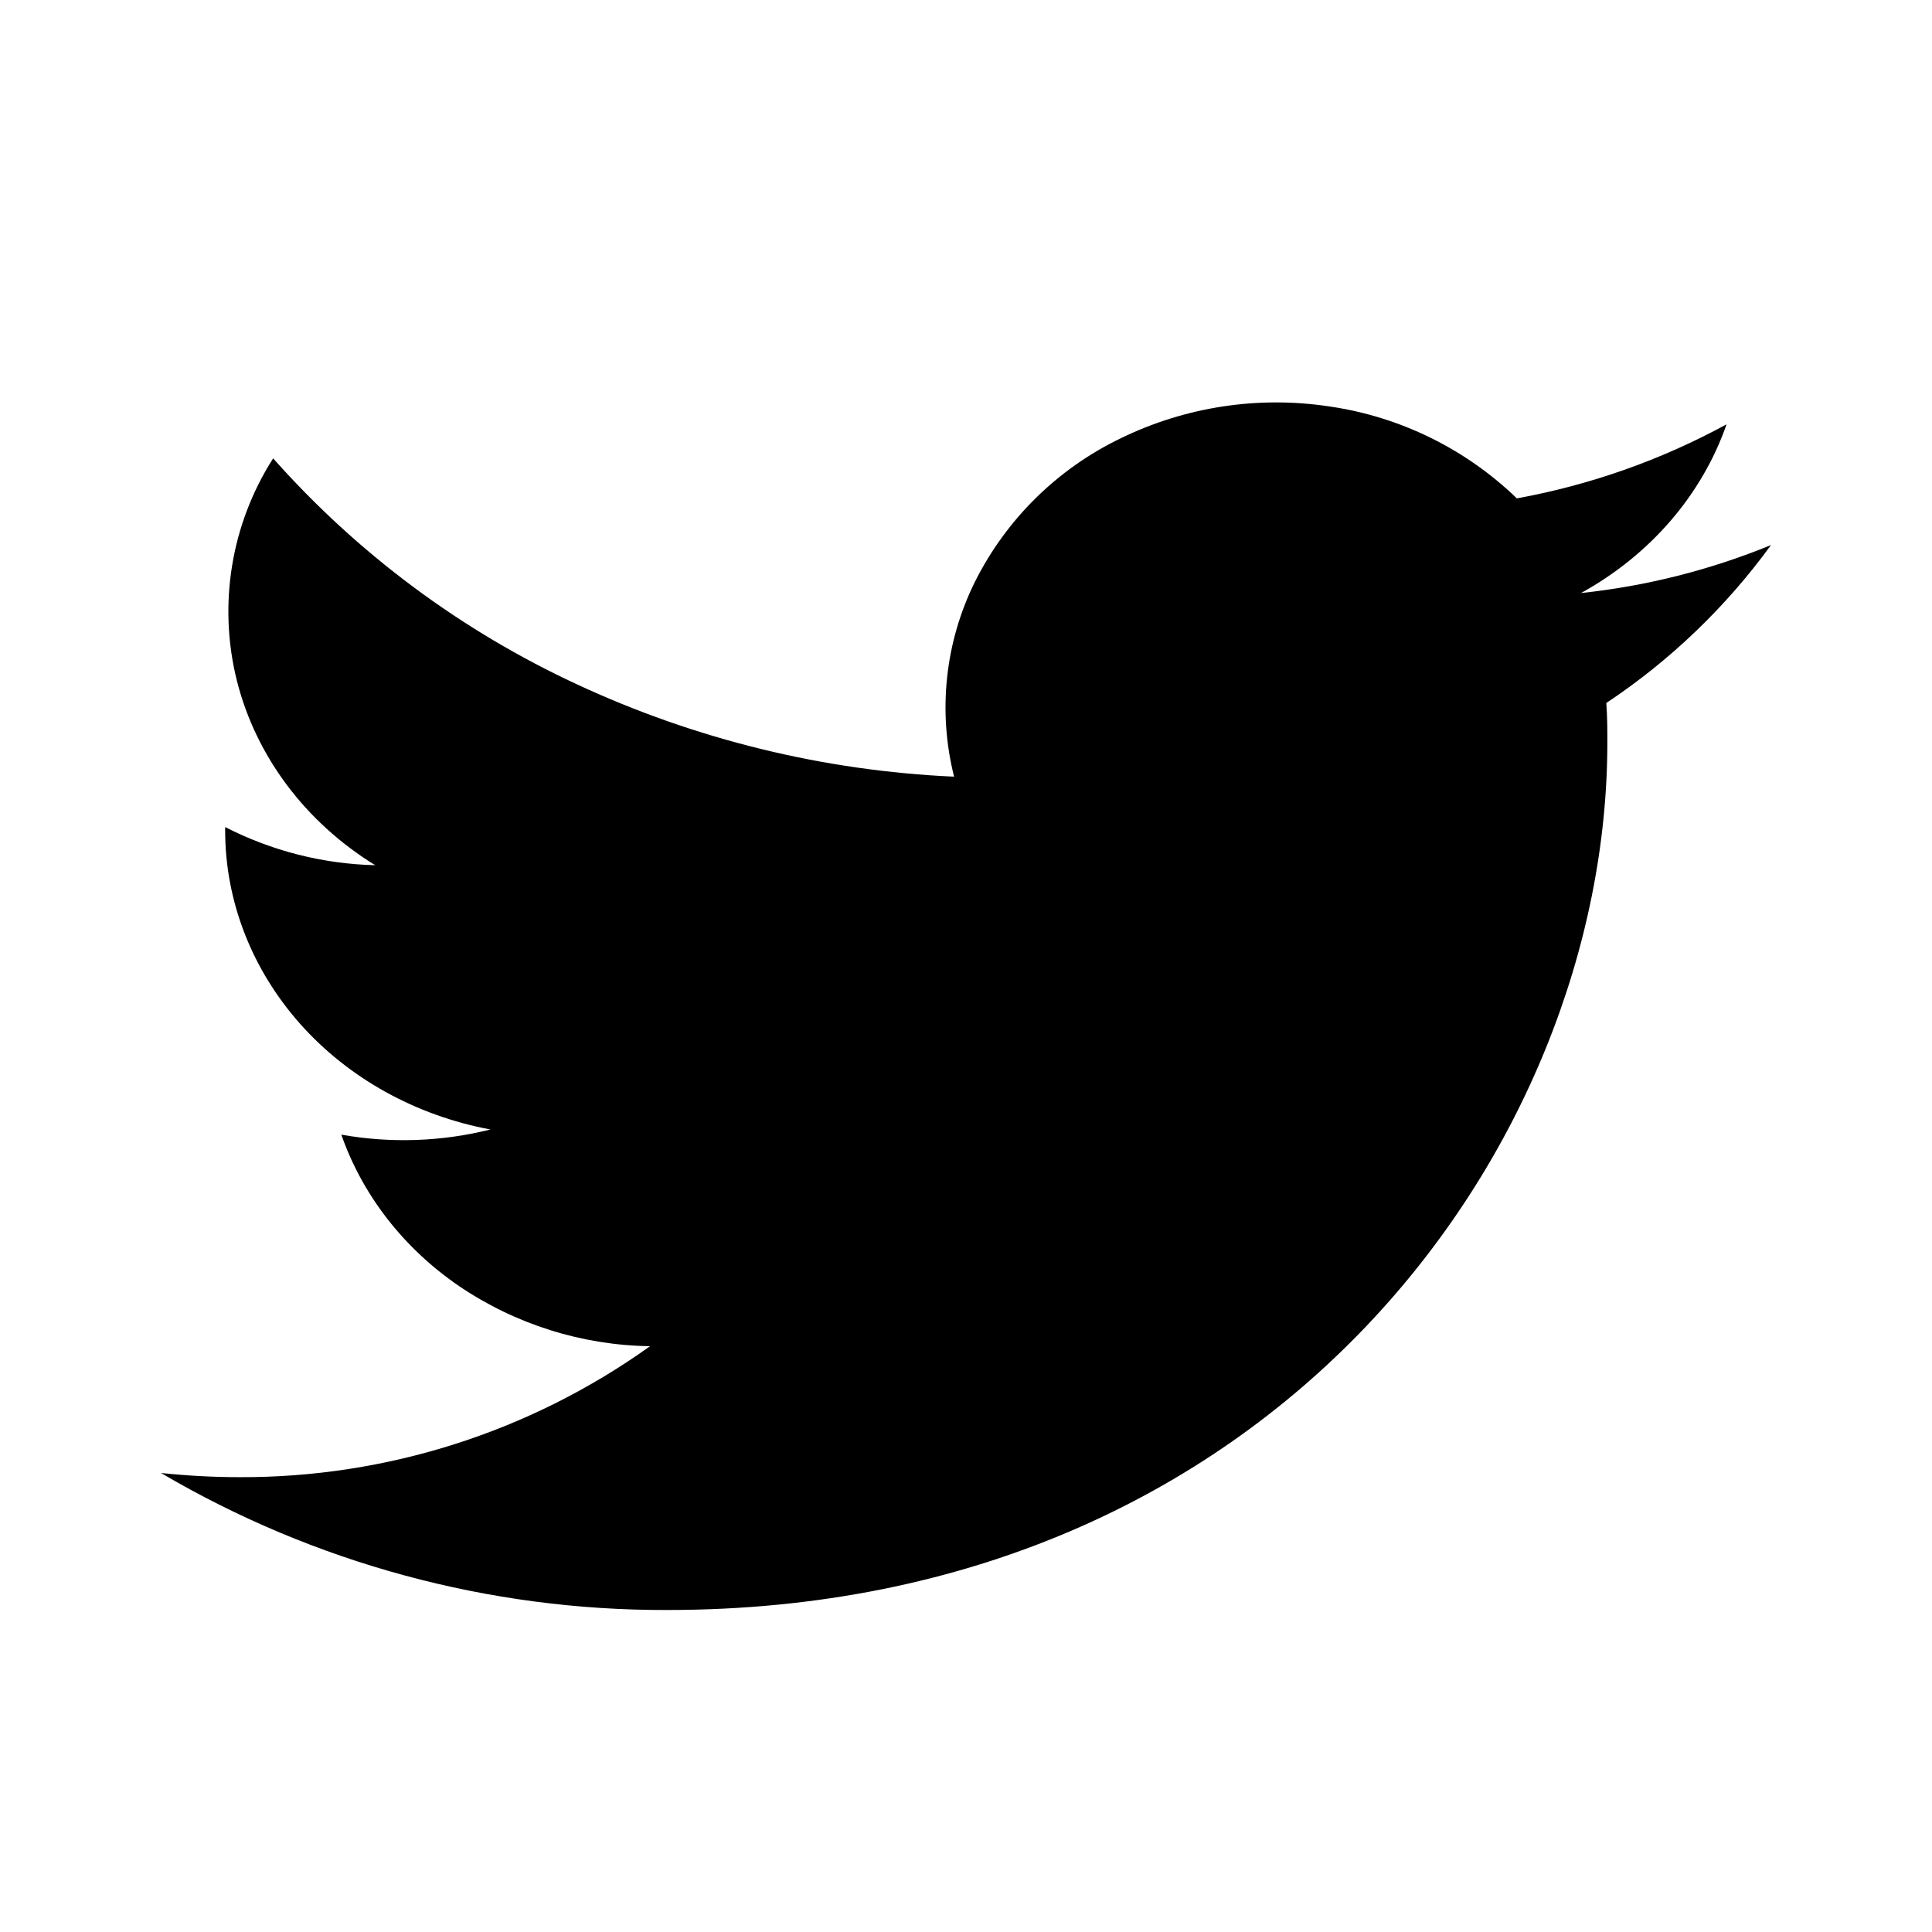
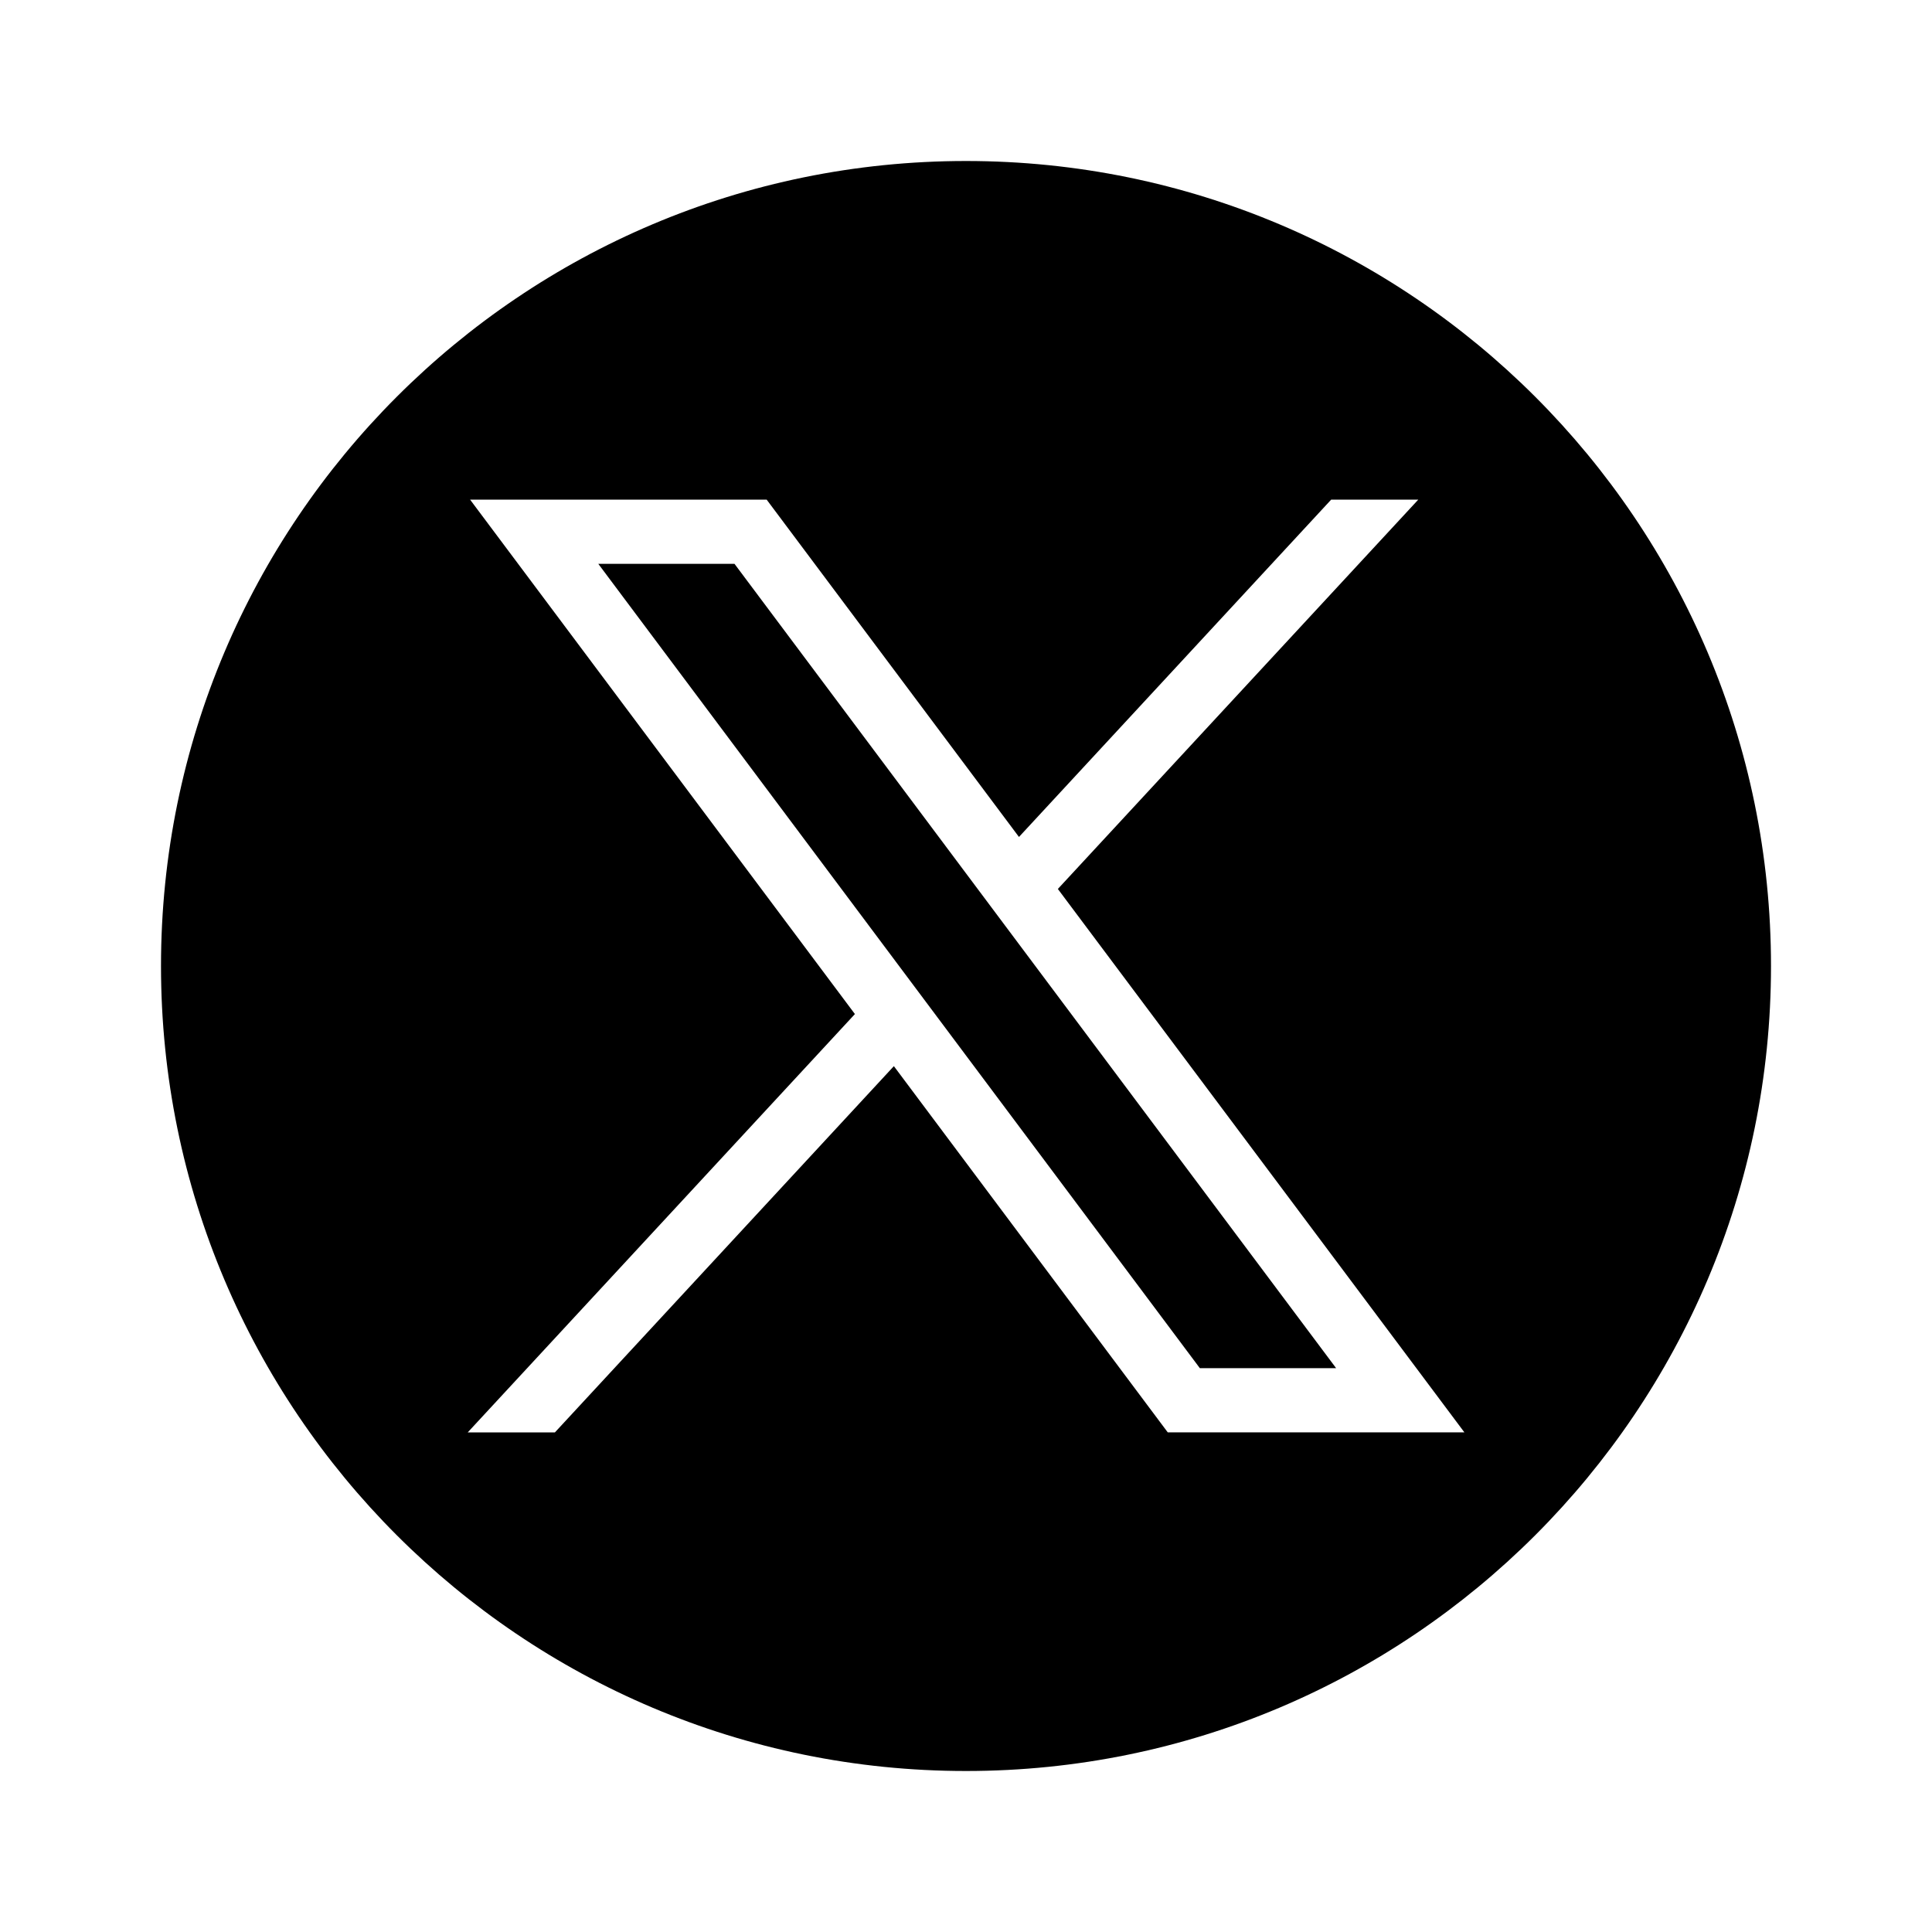
<svg xmlns="http://www.w3.org/2000/svg" viewBox="0 0 24 24">
-   <path d="M8.288 20c7.55 0 11.679-5.772 11.679-10.774 0-.163 0-.325-.013-.493A8.017 8.017 0 0 0 22 6.771a8.62 8.62 0 0 1-2.36.596c.859-.473 1.502-1.218 1.808-2.096a8.7 8.7 0 0 1-2.605.92 4.224 4.224 0 0 0-2.328-1.142 4.408 4.408 0 0 0-2.602.4 3.932 3.932 0 0 0-1.802 1.778 3.52 3.52 0 0 0-.259 2.421 12.428 12.428 0 0 1-4.685-1.147 11.531 11.531 0 0 1-3.774-2.807 3.536 3.536 0 0 0-.451 2.759c.236.939.85 1.76 1.719 2.295a4.315 4.315 0 0 1-1.864-.474v.046c.001.874.33 1.72.93 2.397.6.676 1.436 1.14 2.365 1.314a4.434 4.434 0 0 1-1.852.064c.263.752.774 1.41 1.461 1.88a4.339 4.339 0 0 0 2.374.748 8.707 8.707 0 0 1-5.096 1.627c-.327 0-.654-.018-.979-.052A12.33 12.33 0 0 0 8.288 20z" />
+   <path d="M9.124 7.004H7.432l7.473 9.992h1.693z" />
+   <path fill-rule="evenodd" d="M22 12c0 5.523-4.477 10-10 10S2 17.523 2 12 6.477 2 12 2s10 4.477 10 10zm-11.38.597-4.78-6.39h3.684l3.134 4.19 3.878-4.19h1.082l-4.477 4.836 5.05 6.75h-3.685l-3.402-4.549-4.211 4.55H5.81z" />
</svg>
